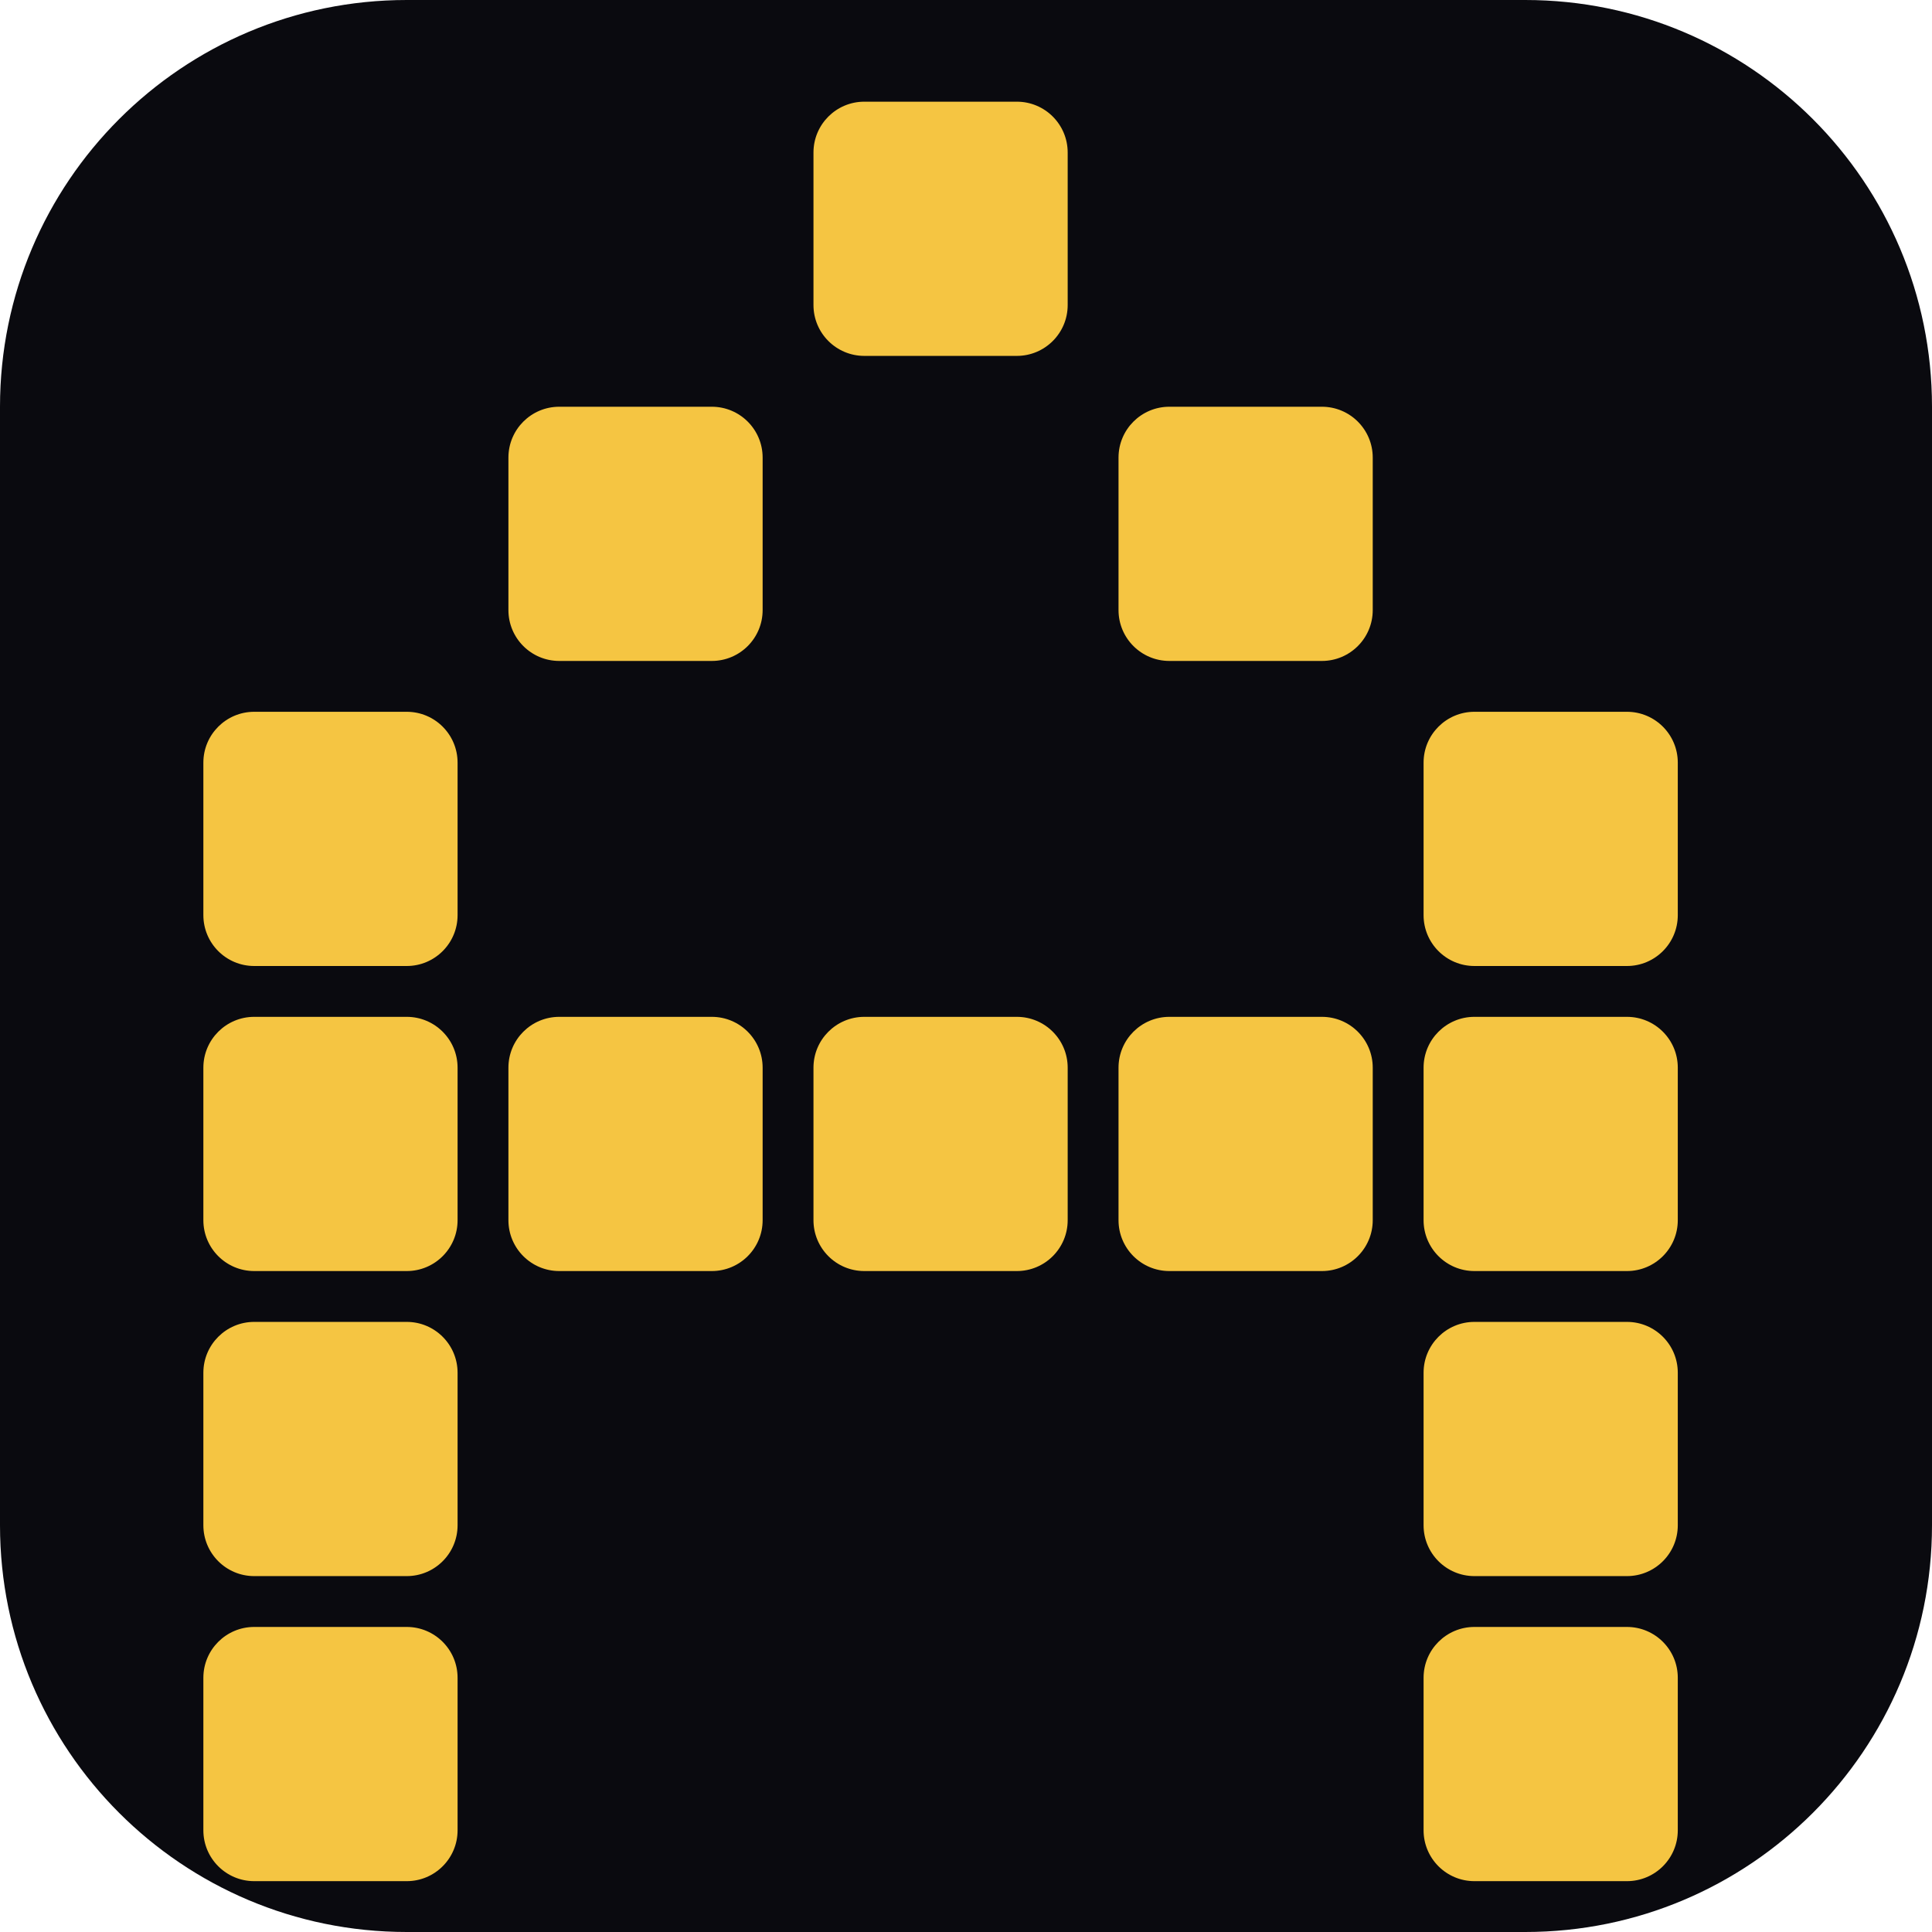
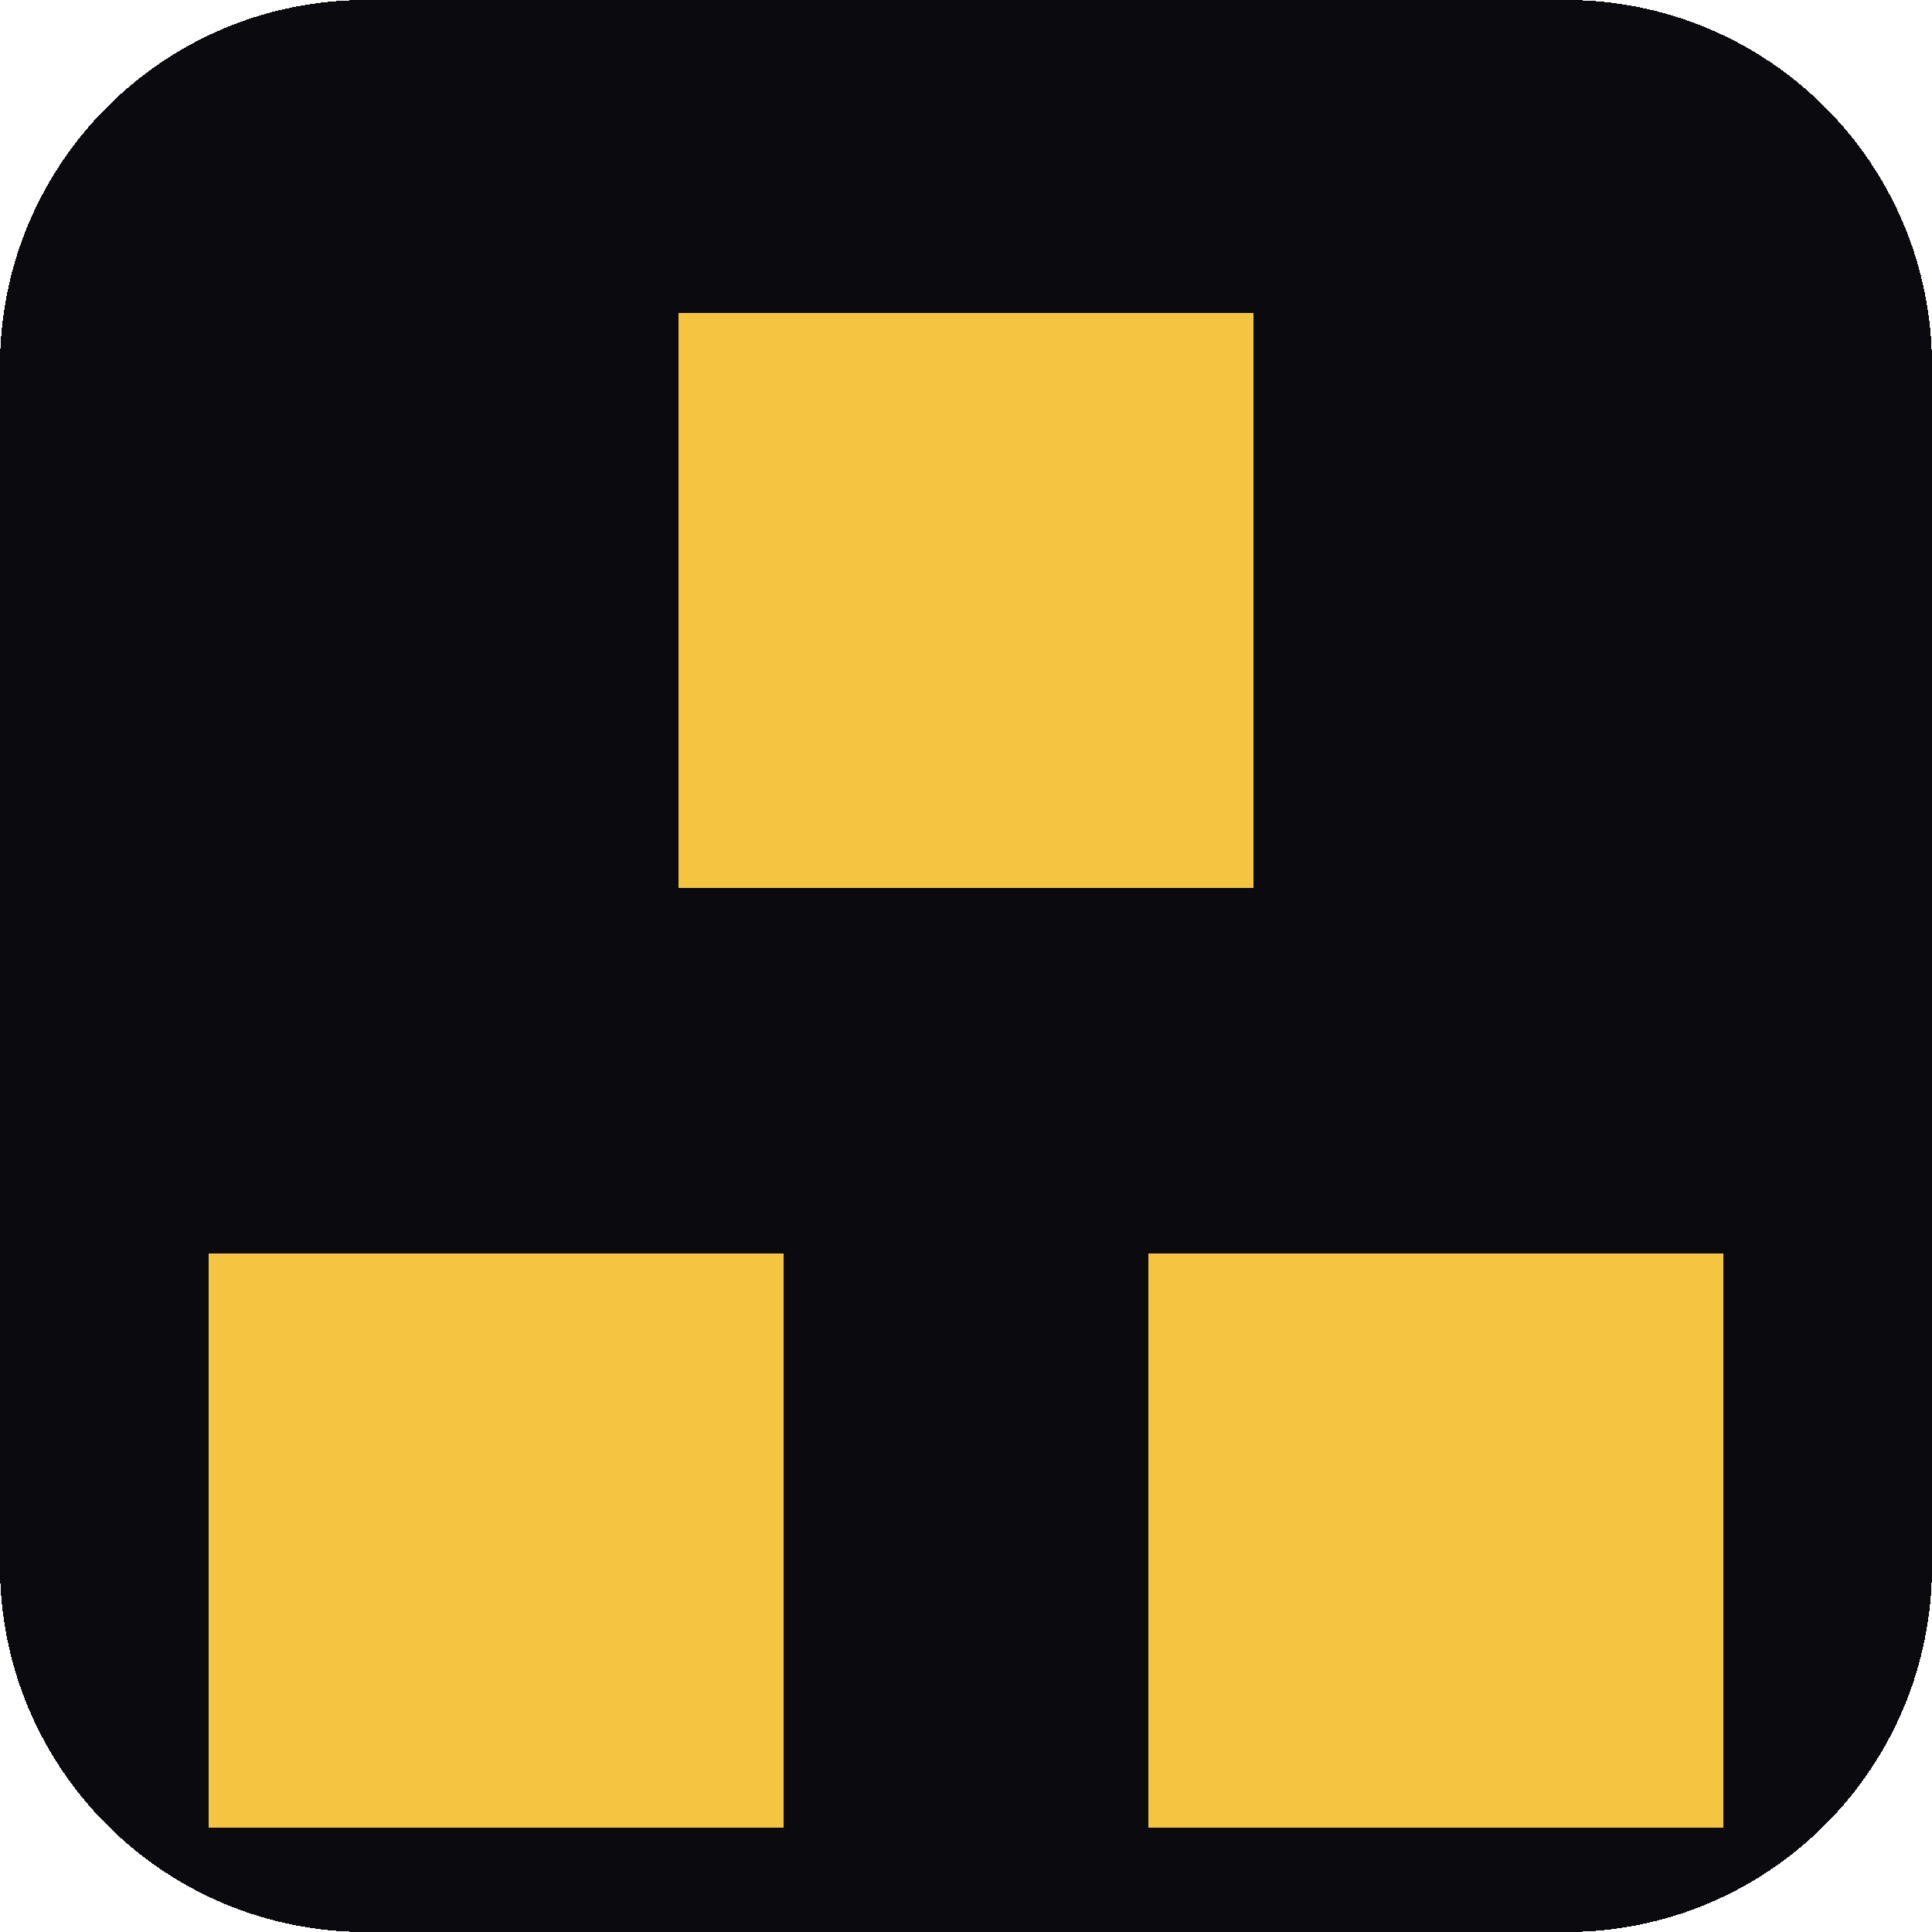
- <svg xmlns="http://www.w3.org/2000/svg" viewBox="-3 -1 38 38">
-   <rect x="-3" y="-1" width="38" height="38" rx="8" fill="#0a0a0f" />
+ <svg xmlns="http://www.w3.org/2000/svg" viewBox="-2 0 37 37" shape-rendering="crispEdges">
+   <rect x="-2" y="0" width="37" height="37" rx="7" fill="#0a0a0f" />
  <g fill="#f5c542">
-     <rect x="13" y="1" width="5" height="5" rx="1" />
-     <rect x="7" y="7" width="5" height="5" rx="1" />
-     <rect x="19" y="7" width="5" height="5" rx="1" />
-     <rect x="1" y="13" width="5" height="5" rx="1" />
-     <rect x="25" y="13" width="5" height="5" rx="1" />
-     <rect x="1" y="19" width="5" height="5" rx="1" />
-     <rect x="7" y="19" width="5" height="5" rx="1" />
-     <rect x="13" y="19" width="5" height="5" rx="1" />
-     <rect x="19" y="19" width="5" height="5" rx="1" />
-     <rect x="25" y="19" width="5" height="5" rx="1" />
-     <rect x="1" y="25" width="5" height="5" rx="1" />
-     <rect x="25" y="25" width="5" height="5" rx="1" />
-     <rect x="1" y="31" width="5" height="5" rx="1" />
-     <rect x="25" y="31" width="5" height="5" rx="1" />
+     <rect x="11" y="6" width="11" height="11" />
+     <rect x="2" y="24" width="11" height="11" />
+     <rect x="20" y="24" width="11" height="11" />
  </g>
</svg>
